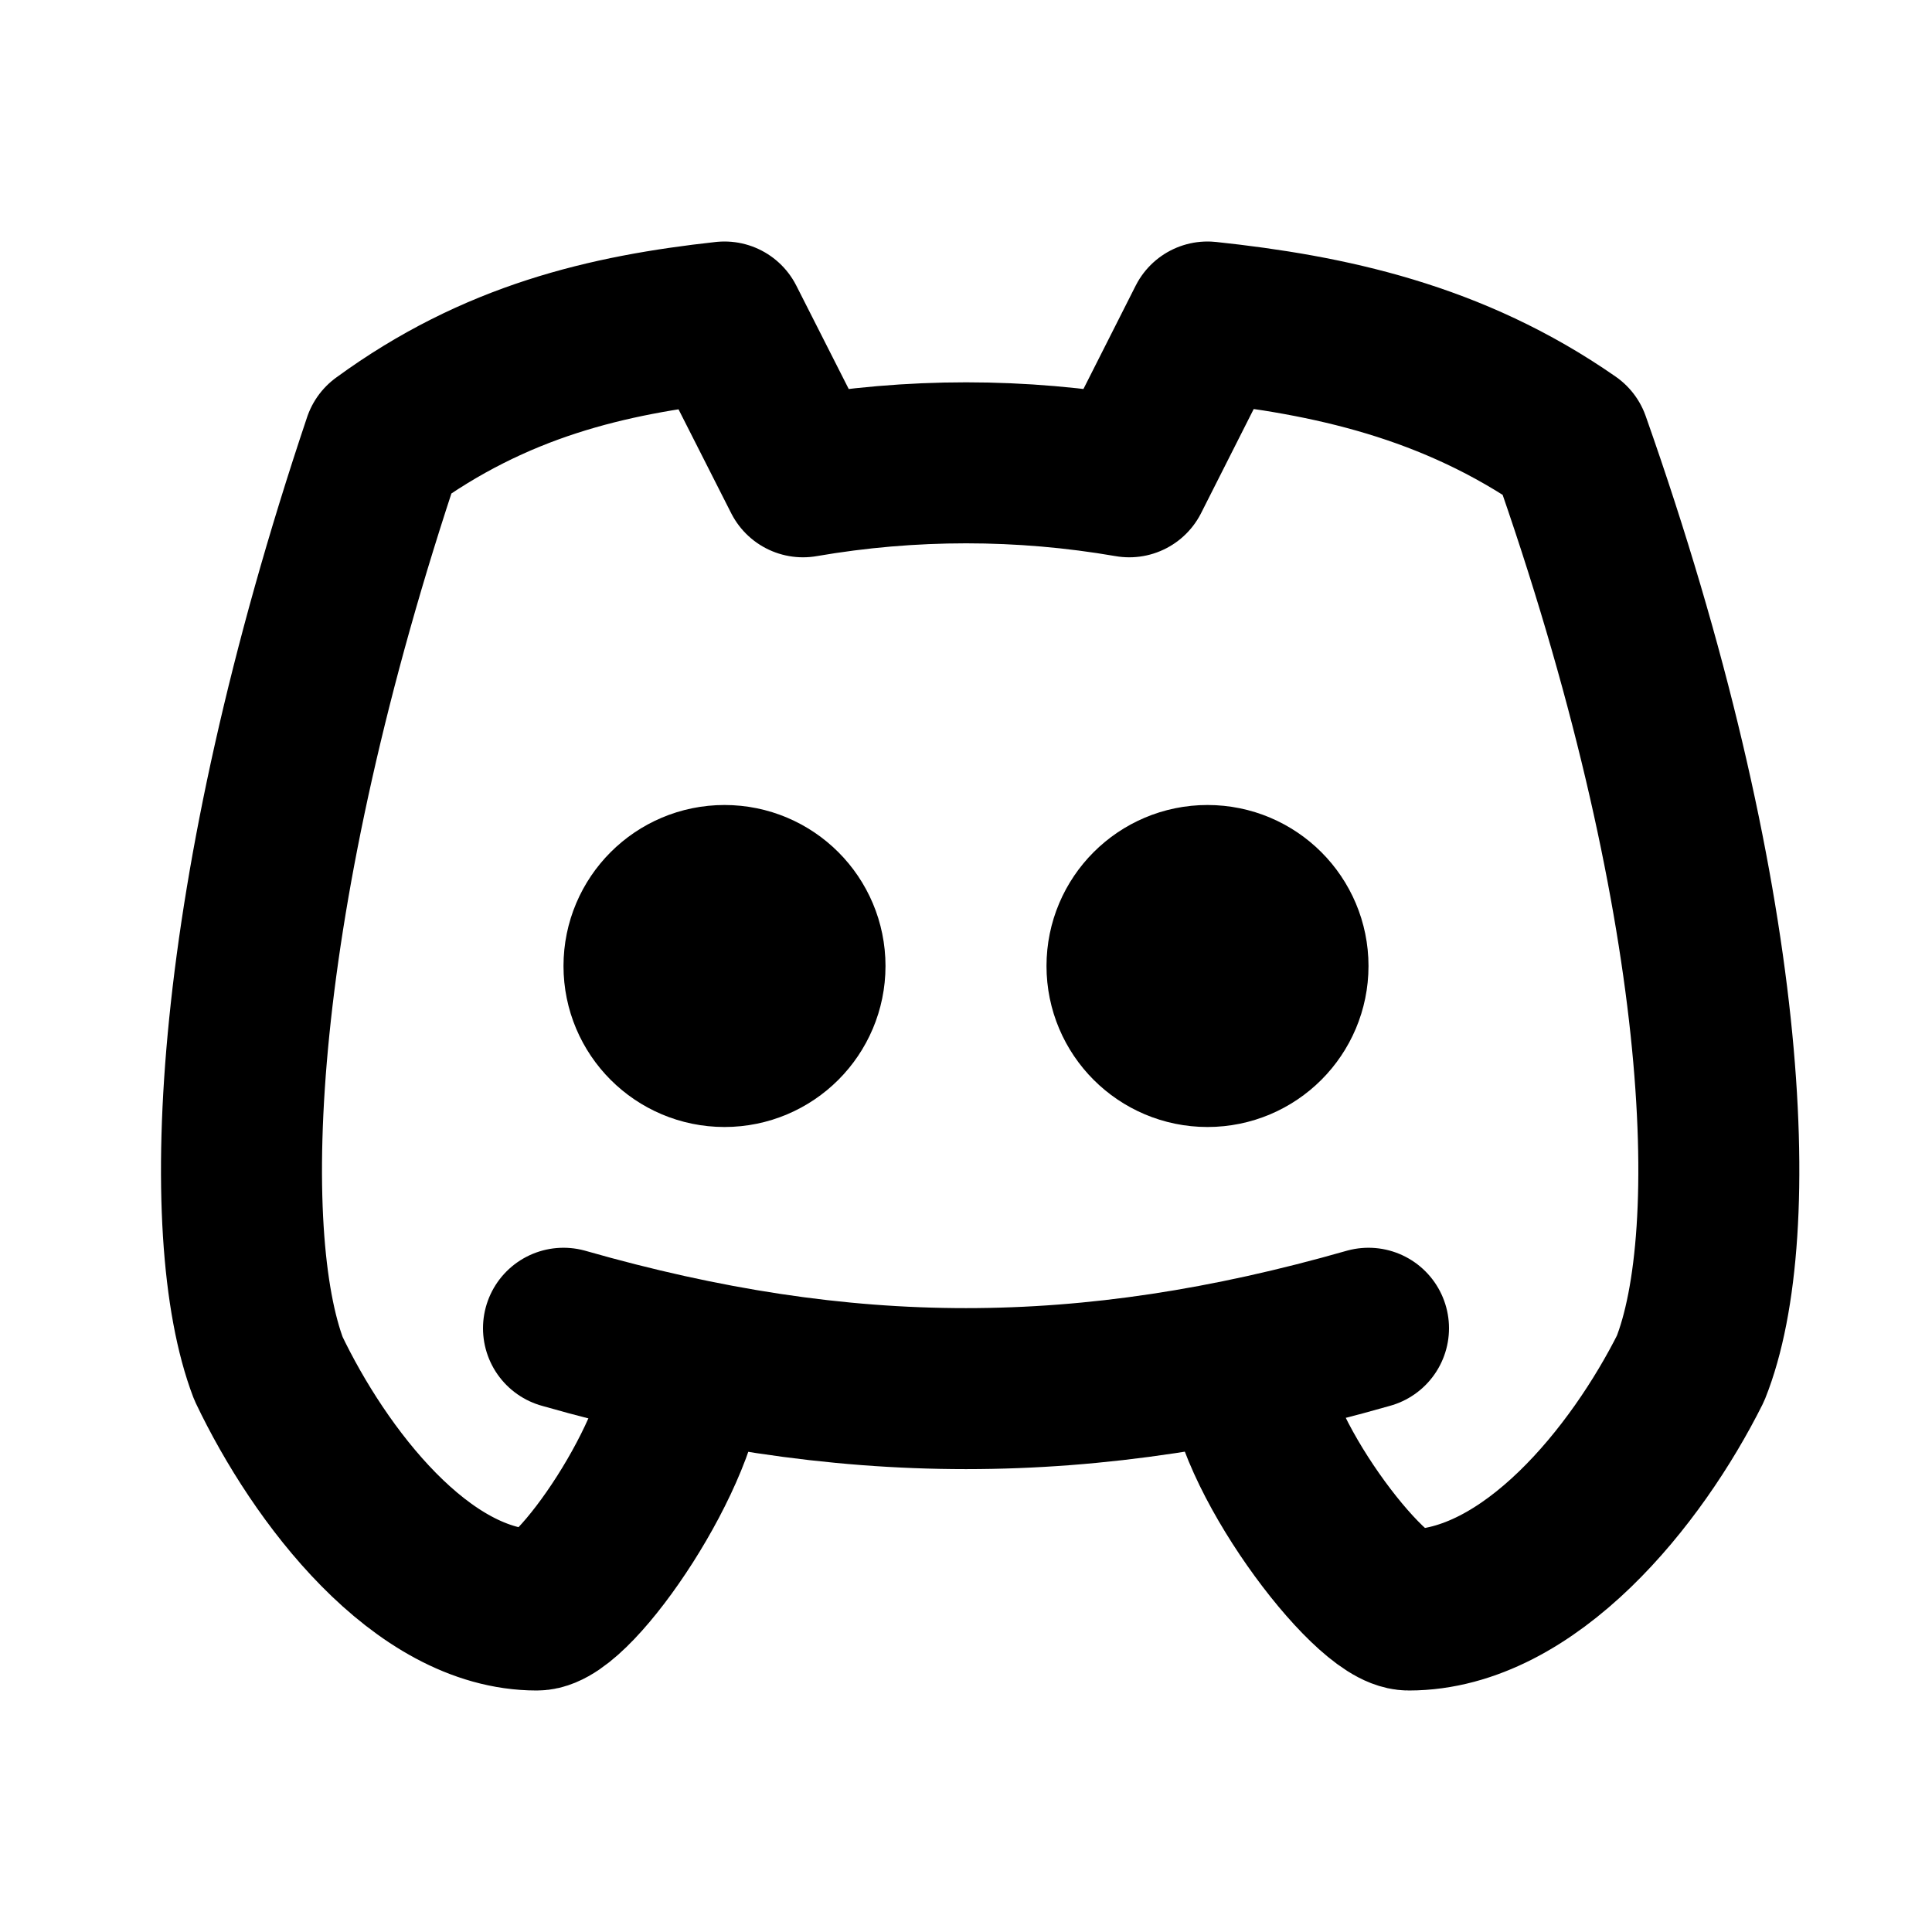
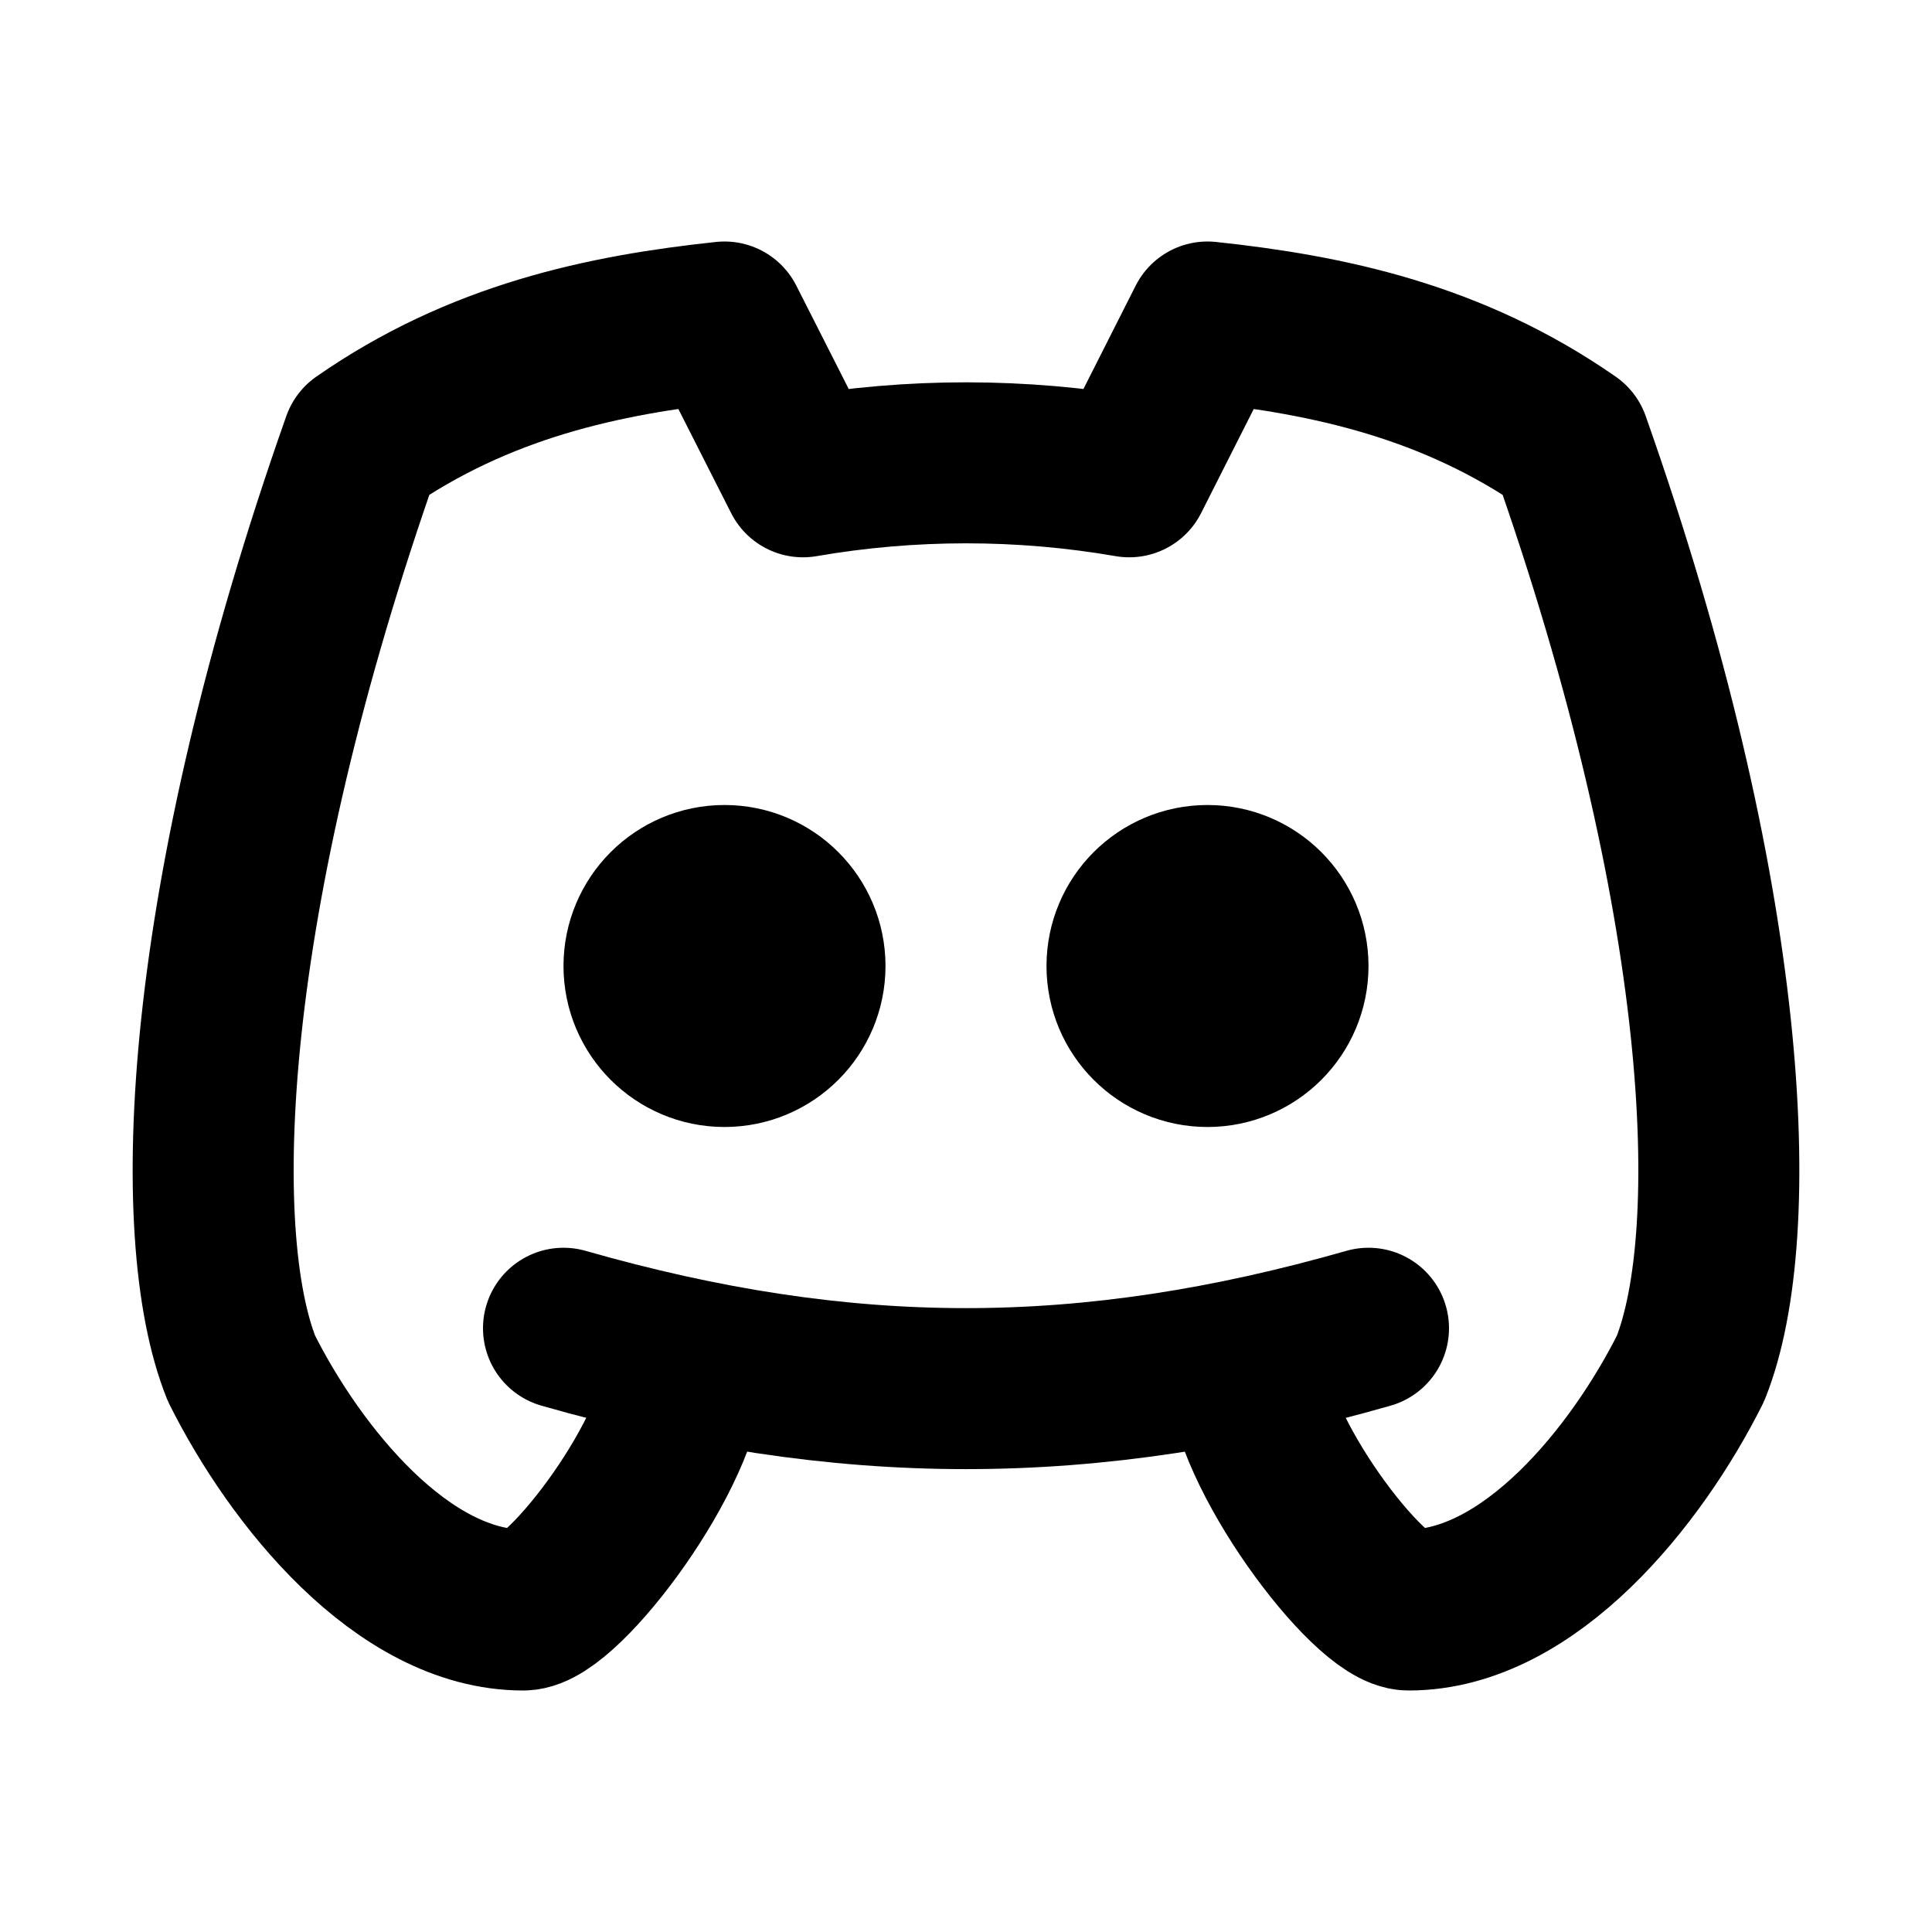
<svg xmlns="http://www.w3.org/2000/svg" width="24" height="24" viewBox="0 0 24 24" stroke-width="2" stroke="currentColor" fill="none" stroke-linecap="round" stroke-linejoin="round">
  <path d="M8 12a1 1 0 1 0 2 0a1 1 0 0 0 -2 0" />
  <path d="M14 12a1 1 0 1 0 2 0a1 1 0 0 0 -2 0" />
-   <path d="M8.5 17c0 1 -1.356 3 -1.832 3c-1.429 0 -2.698 -1.667 -3.333 -3c-.635 -1.667 -.476 -5.833 1.428 -11.5c1.388 -1.015 2.782 -1.34 4.237 -1.5l.975 1.923a11.913 11.913 0 0 1 4.053 0l.972 -1.923c1.5 .16 3.043 .485 4.5 1.5c2 5.667 2.167 9.833 1.5 11.5c-.667 1.333 -2 3 -3.5 3c-.5 0 -2 -2 -2 -3" />
+   <path d="M15.5 17c0 1 1.5 3 2 3c1.5 0 2.833 -1.667 3.5 -3c.667 -1.667 .5 -5.833 -1.5 -11.5c-1.457 -1.015 -3 -1.34 -4.5 -1.5l-.972 1.923a11.913 11.913 0 0 0 -4.053 0l-.975 -1.923c-1.5 .16 -3.043 .485 -4.5 1.5c-2 5.667 -2.167 9.833 -1.5 11.5c.667 1.333 2 3 3.5 3c.5 0 2 -2 2 -3" />
  <path d="M7 16.5c3.5 1 6.5 1 10 0" />
</svg>
